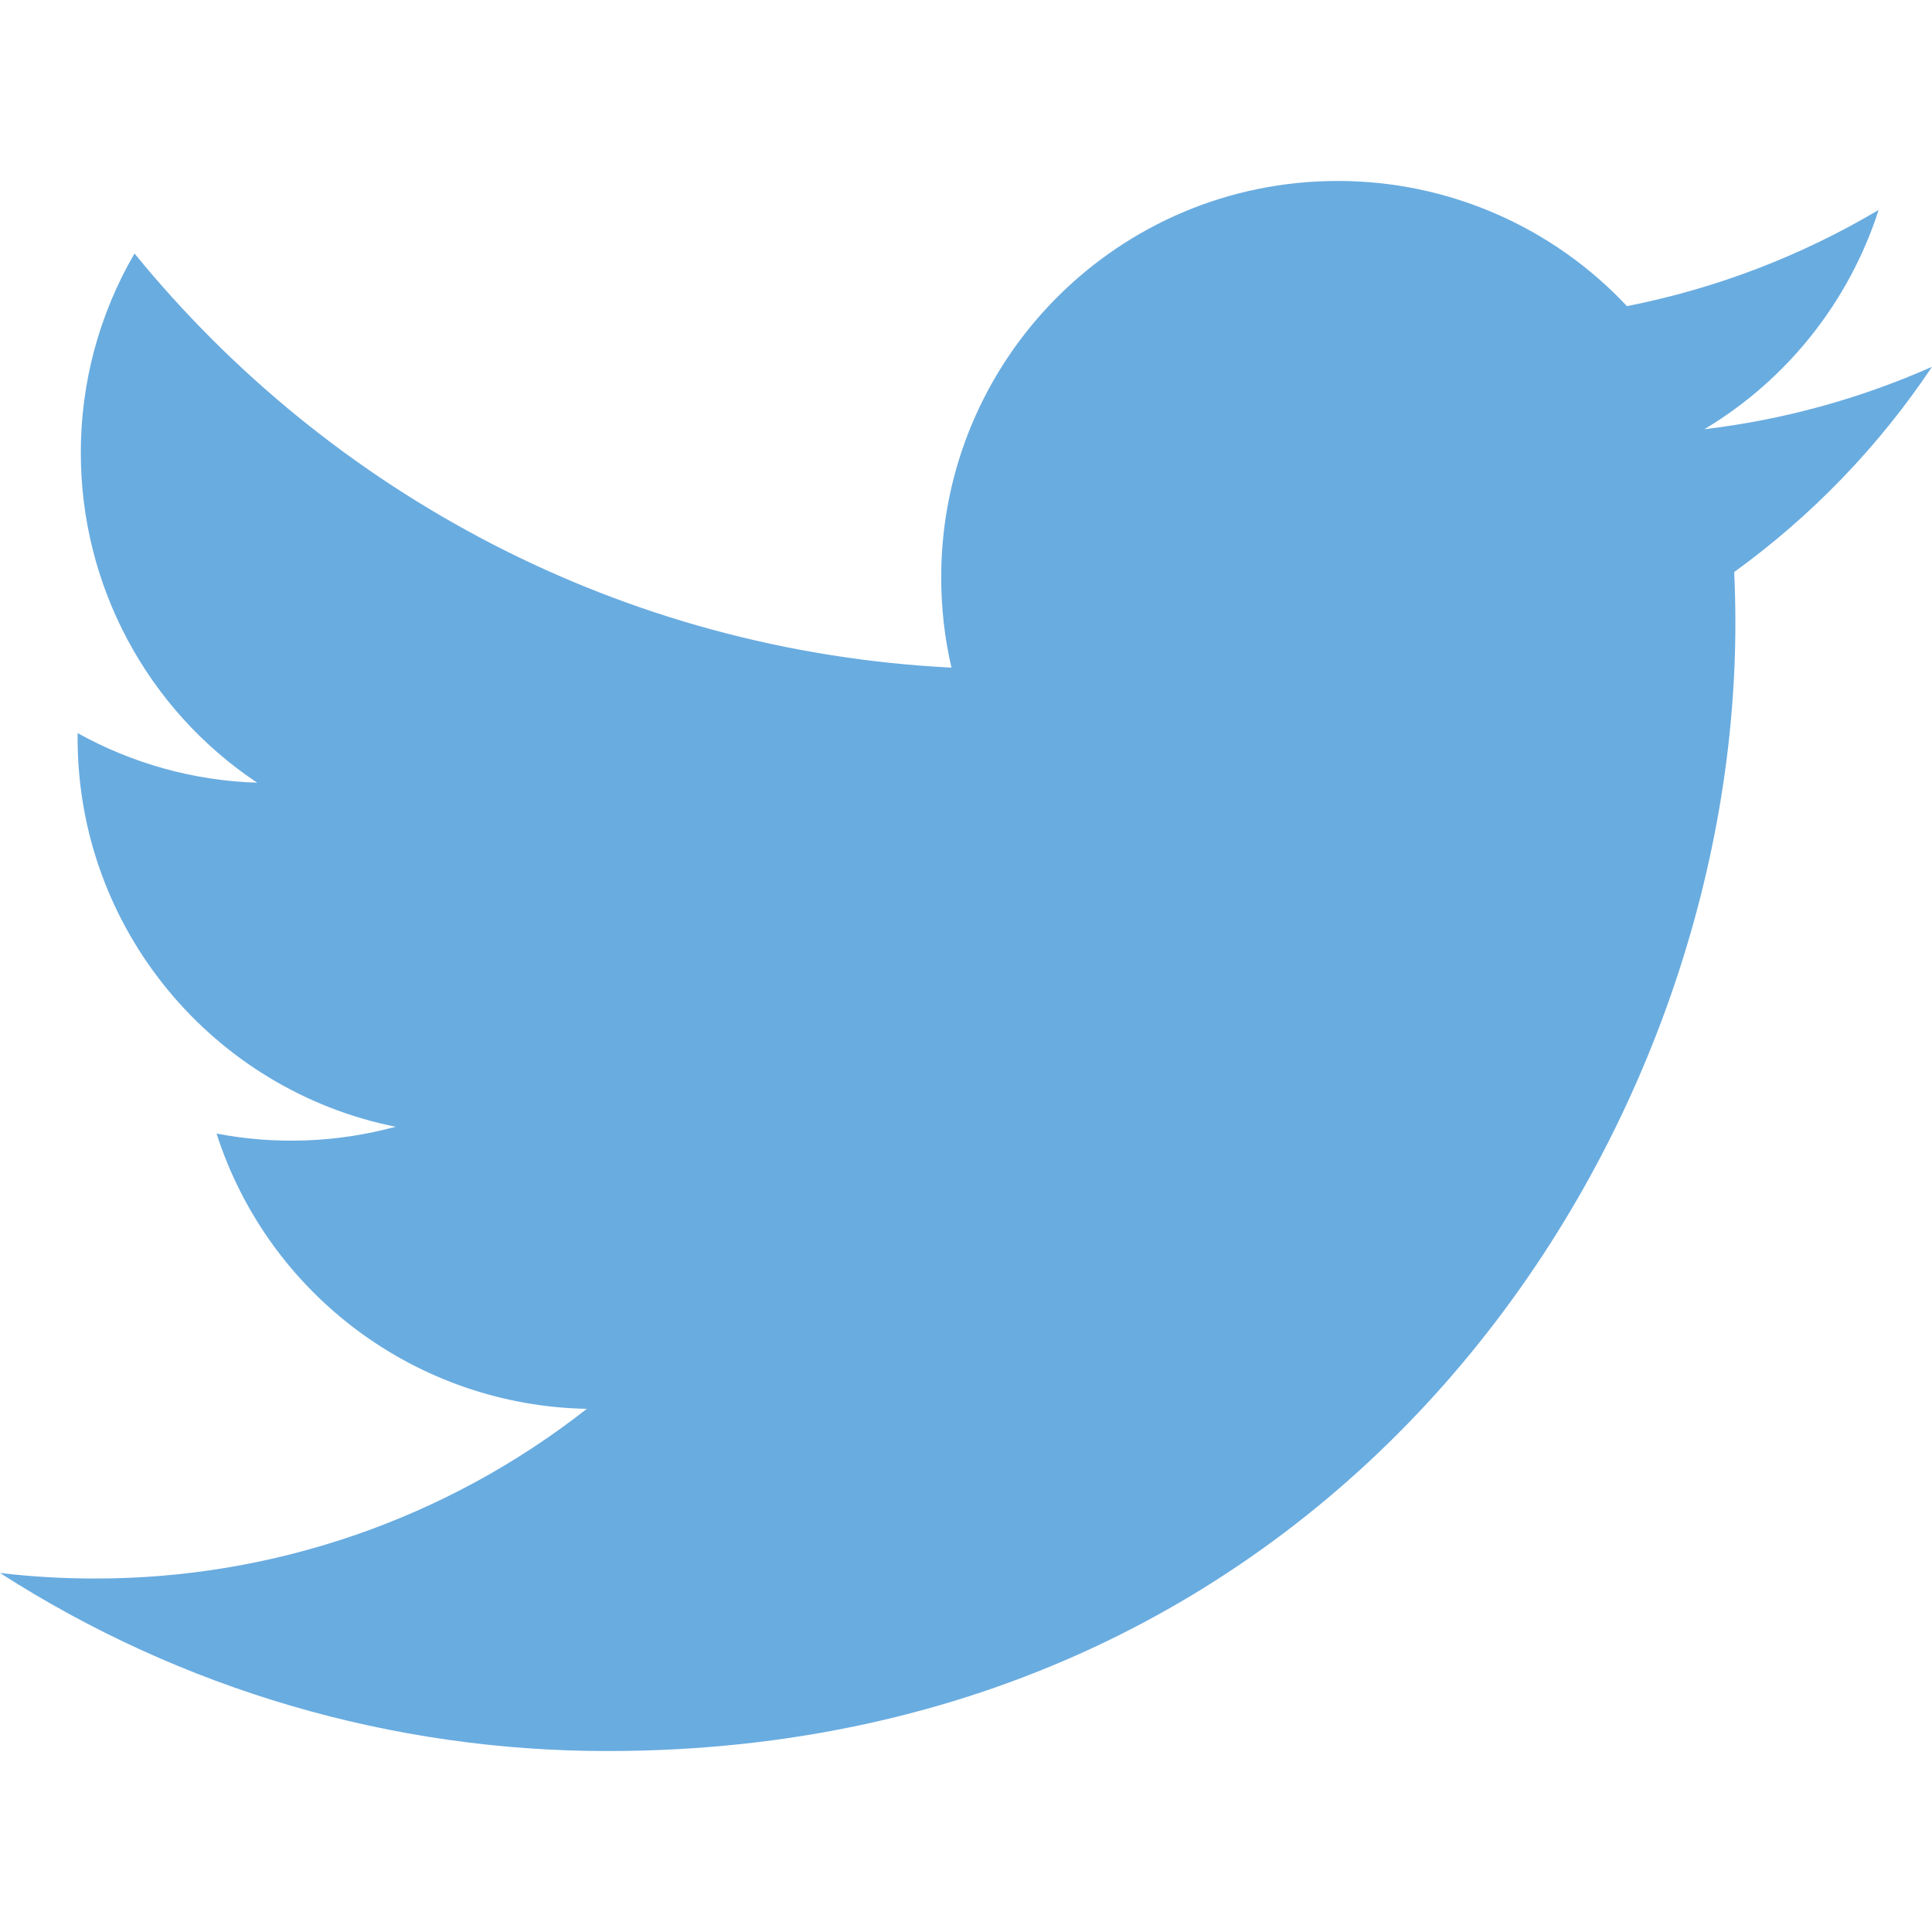
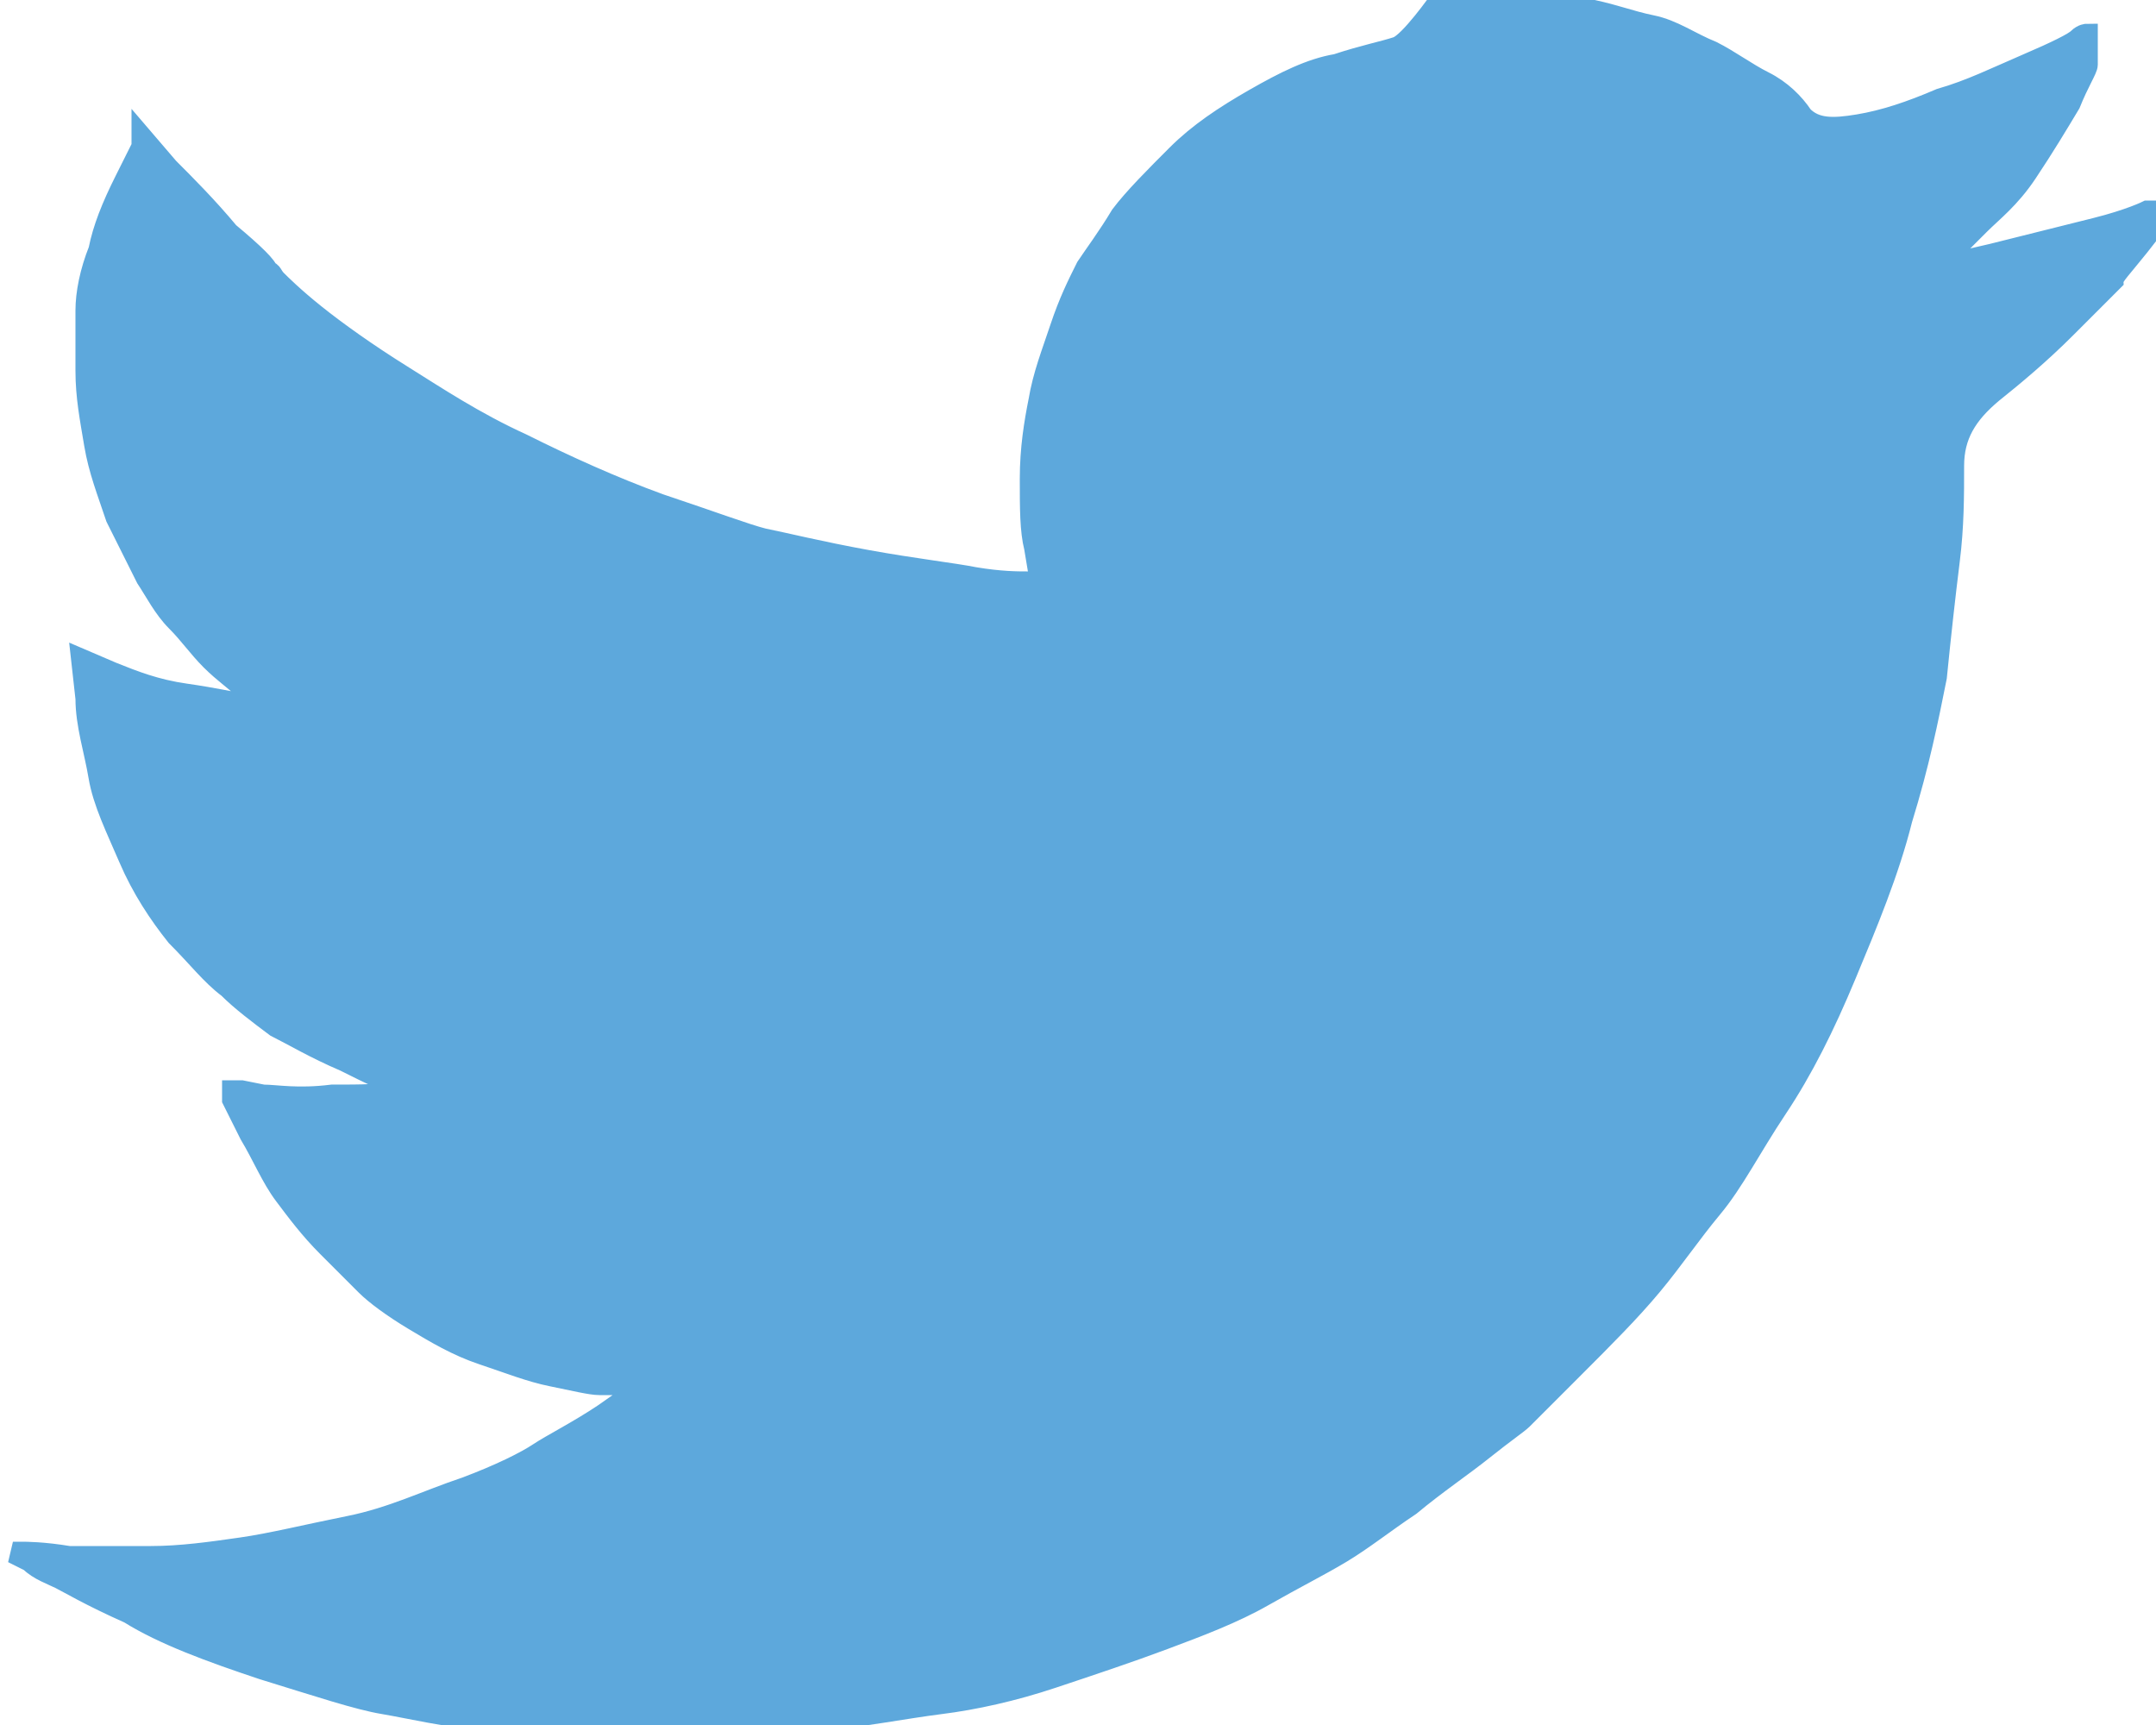
- <svg xmlns="http://www.w3.org/2000/svg" class="nc-icon colored" width="48" height="48" viewBox="0 0 48 48">
-   <path fill="#69ACE0" d="M48 9.113a19.686 19.686 0 0 1-5.656 1.551 9.876 9.876 0 0 0 4.33-5.448 19.717 19.717 0 0 1-6.253 2.39 9.835 9.835 0 0 0-7.189-3.11c-5.438 0-9.848 4.409-9.848 9.847 0 .772.087 1.524.255 2.244-8.184-.41-15.44-4.33-20.297-10.289a9.801 9.801 0 0 0-1.334 4.951 9.844 9.844 0 0 0 4.381 8.197 9.808 9.808 0 0 1-4.46-1.232l-.001.124c0 4.771 3.394 8.752 7.9 9.656a9.867 9.867 0 0 1-4.448.169 9.858 9.858 0 0 0 9.2 6.839 19.76 19.76 0 0 1-12.23 4.216c-.796 0-1.58-.047-2.35-.138a27.874 27.874 0 0 0 15.096 4.424c18.113 0 28.019-15.005 28.019-28.019 0-.427-.01-.851-.029-1.274A20.014 20.014 0 0 0 48 9.113z" />
+ <svg xmlns="http://www.w3.org/2000/svg" id="Layer_1" width="50" height="40" viewBox="545 461 50 40">
+   <style>.st0{fill:#5da8dc;stroke:#5da8dc;stroke-width:.5}</style>
+   <path class="st0" d="M578.4 461h2.4l.9.2c.6.1 1.1.3 1.6.4s.9.4 1.4.6c.4.2.8.5 1.2.7.4.2.7.5.9.8.3.3.7.3 1.3.2s1.2-.3 1.9-.6c.7-.2 1.3-.5 2-.8.7-.3 1.1-.5 1.2-.6.1-.1.2-.1.2-.1v.7c0 .1-.2.4-.4.9-.3.5-.6 1-1 1.6s-.8.9-1.1 1.2l-.6.6c-.1.1-.2.2-.4.3l-.2.1h.2l1.3-.3 2.4-.6c.8-.2 1.2-.4 1.2-.4h.4s-.2.3-.6.8c-.4.5-.6.7-.6.8l-.1.1-1 1c-.6.6-1.2 1.1-1.7 1.5-.6.5-.9 1-.9 1.7s0 1.4-.1 2.2c-.1.8-.2 1.7-.3 2.7-.2 1-.4 2-.8 3.3-.3 1.2-.8 2.4-1.3 3.6-.5 1.2-1 2.2-1.6 3.1s-1 1.7-1.5 2.3c-.5.6-.9 1.2-1.4 1.8-.5.6-1.1 1.2-1.8 1.9l-1.2 1.2c-.1.1-.4.3-.9.7-.5.4-1.1.8-1.7 1.3-.6.4-1.1.8-1.6 1.1-.5.3-1.1.6-1.8 1s-1.5.7-2.3 1c-.8.3-1.7.6-2.6.9-.9.3-1.8.5-2.6.6-.8.1-1.8.3-2.9.4l-1.6.2h-4c-.2 0-.8-.1-1.9-.2-1.1-.1-1.9-.3-2.5-.4-.6-.1-1.5-.4-2.8-.8-1.2-.4-2.3-.8-3.1-1.3-.9-.4-1.4-.7-1.6-.8-.2-.1-.5-.2-.7-.4l-.4-.2h.2c.1 0 .5 0 1.1.1h1.9c.7 0 1.4-.1 2.1-.2s1.5-.3 2.5-.5 1.8-.6 2.7-.9c.8-.3 1.4-.6 1.7-.8.3-.2.9-.5 1.5-.9l1-.7h-1.1c-.2 0-.6-.1-1.1-.2-.5-.1-1-.3-1.6-.5-.6-.2-1.1-.5-1.6-.8-.5-.3-.9-.6-1.1-.8l-.9-.9c-.4-.4-.7-.8-1-1.2-.3-.4-.5-.9-.8-1.4l-.4-.8v-.2h.2l.5.1c.3 0 .8.1 1.6 0 .7 0 1.2 0 1.5-.1.3 0 .4-.1.5-.1h.3-.5c-.1 0-.2 0-.3-.1-.2 0-.6-.2-1.2-.5-.7-.3-1.2-.6-1.6-.8-.4-.3-.8-.6-1.1-.9-.4-.3-.7-.7-1.2-1.2-.4-.5-.8-1.1-1.1-1.8-.3-.7-.6-1.3-.7-1.9s-.3-1.2-.3-1.8l-.1-.9.7.3c.5.2 1 .4 1.7.5.7.1 1.1.2 1.2.2h.6s-.1-.1-.4-.3c-.2-.2-.5-.4-.8-.7-.3-.3-.5-.6-.8-.9-.3-.3-.5-.7-.7-1l-.7-1.4c-.2-.6-.4-1.1-.5-1.7-.1-.6-.2-1.1-.2-1.7v-1.4c0-.4.1-.9.3-1.4.1-.5.3-1 .6-1.6l.4-.8v-.2l.6.7c.4.4.9.9 1.4 1.5.6.5.9.8.9.9.1 0 .1.1.2.2s.4.4.9.8 1.2.9 2 1.4c.8.5 1.7 1.1 2.8 1.6 1 .5 2.1 1 3.2 1.4 1.2.4 2 .7 2.4.8.5.1 1.3.3 2.4.5s2 .3 2.5.4c.6.1 1 .1 1.2.1h.3v-.2l-.1-.6c-.1-.4-.1-.9-.1-1.6s.1-1.3.2-1.8c.1-.6.3-1.1.5-1.7s.4-1 .6-1.4c.2-.3.5-.7.8-1.2.3-.4.8-.9 1.3-1.4.5-.5 1.1-.9 1.8-1.3s1.3-.7 1.9-.8c.6-.2 1.1-.3 1.4-.4s1-1.1 1-1.1z" />
</svg>
